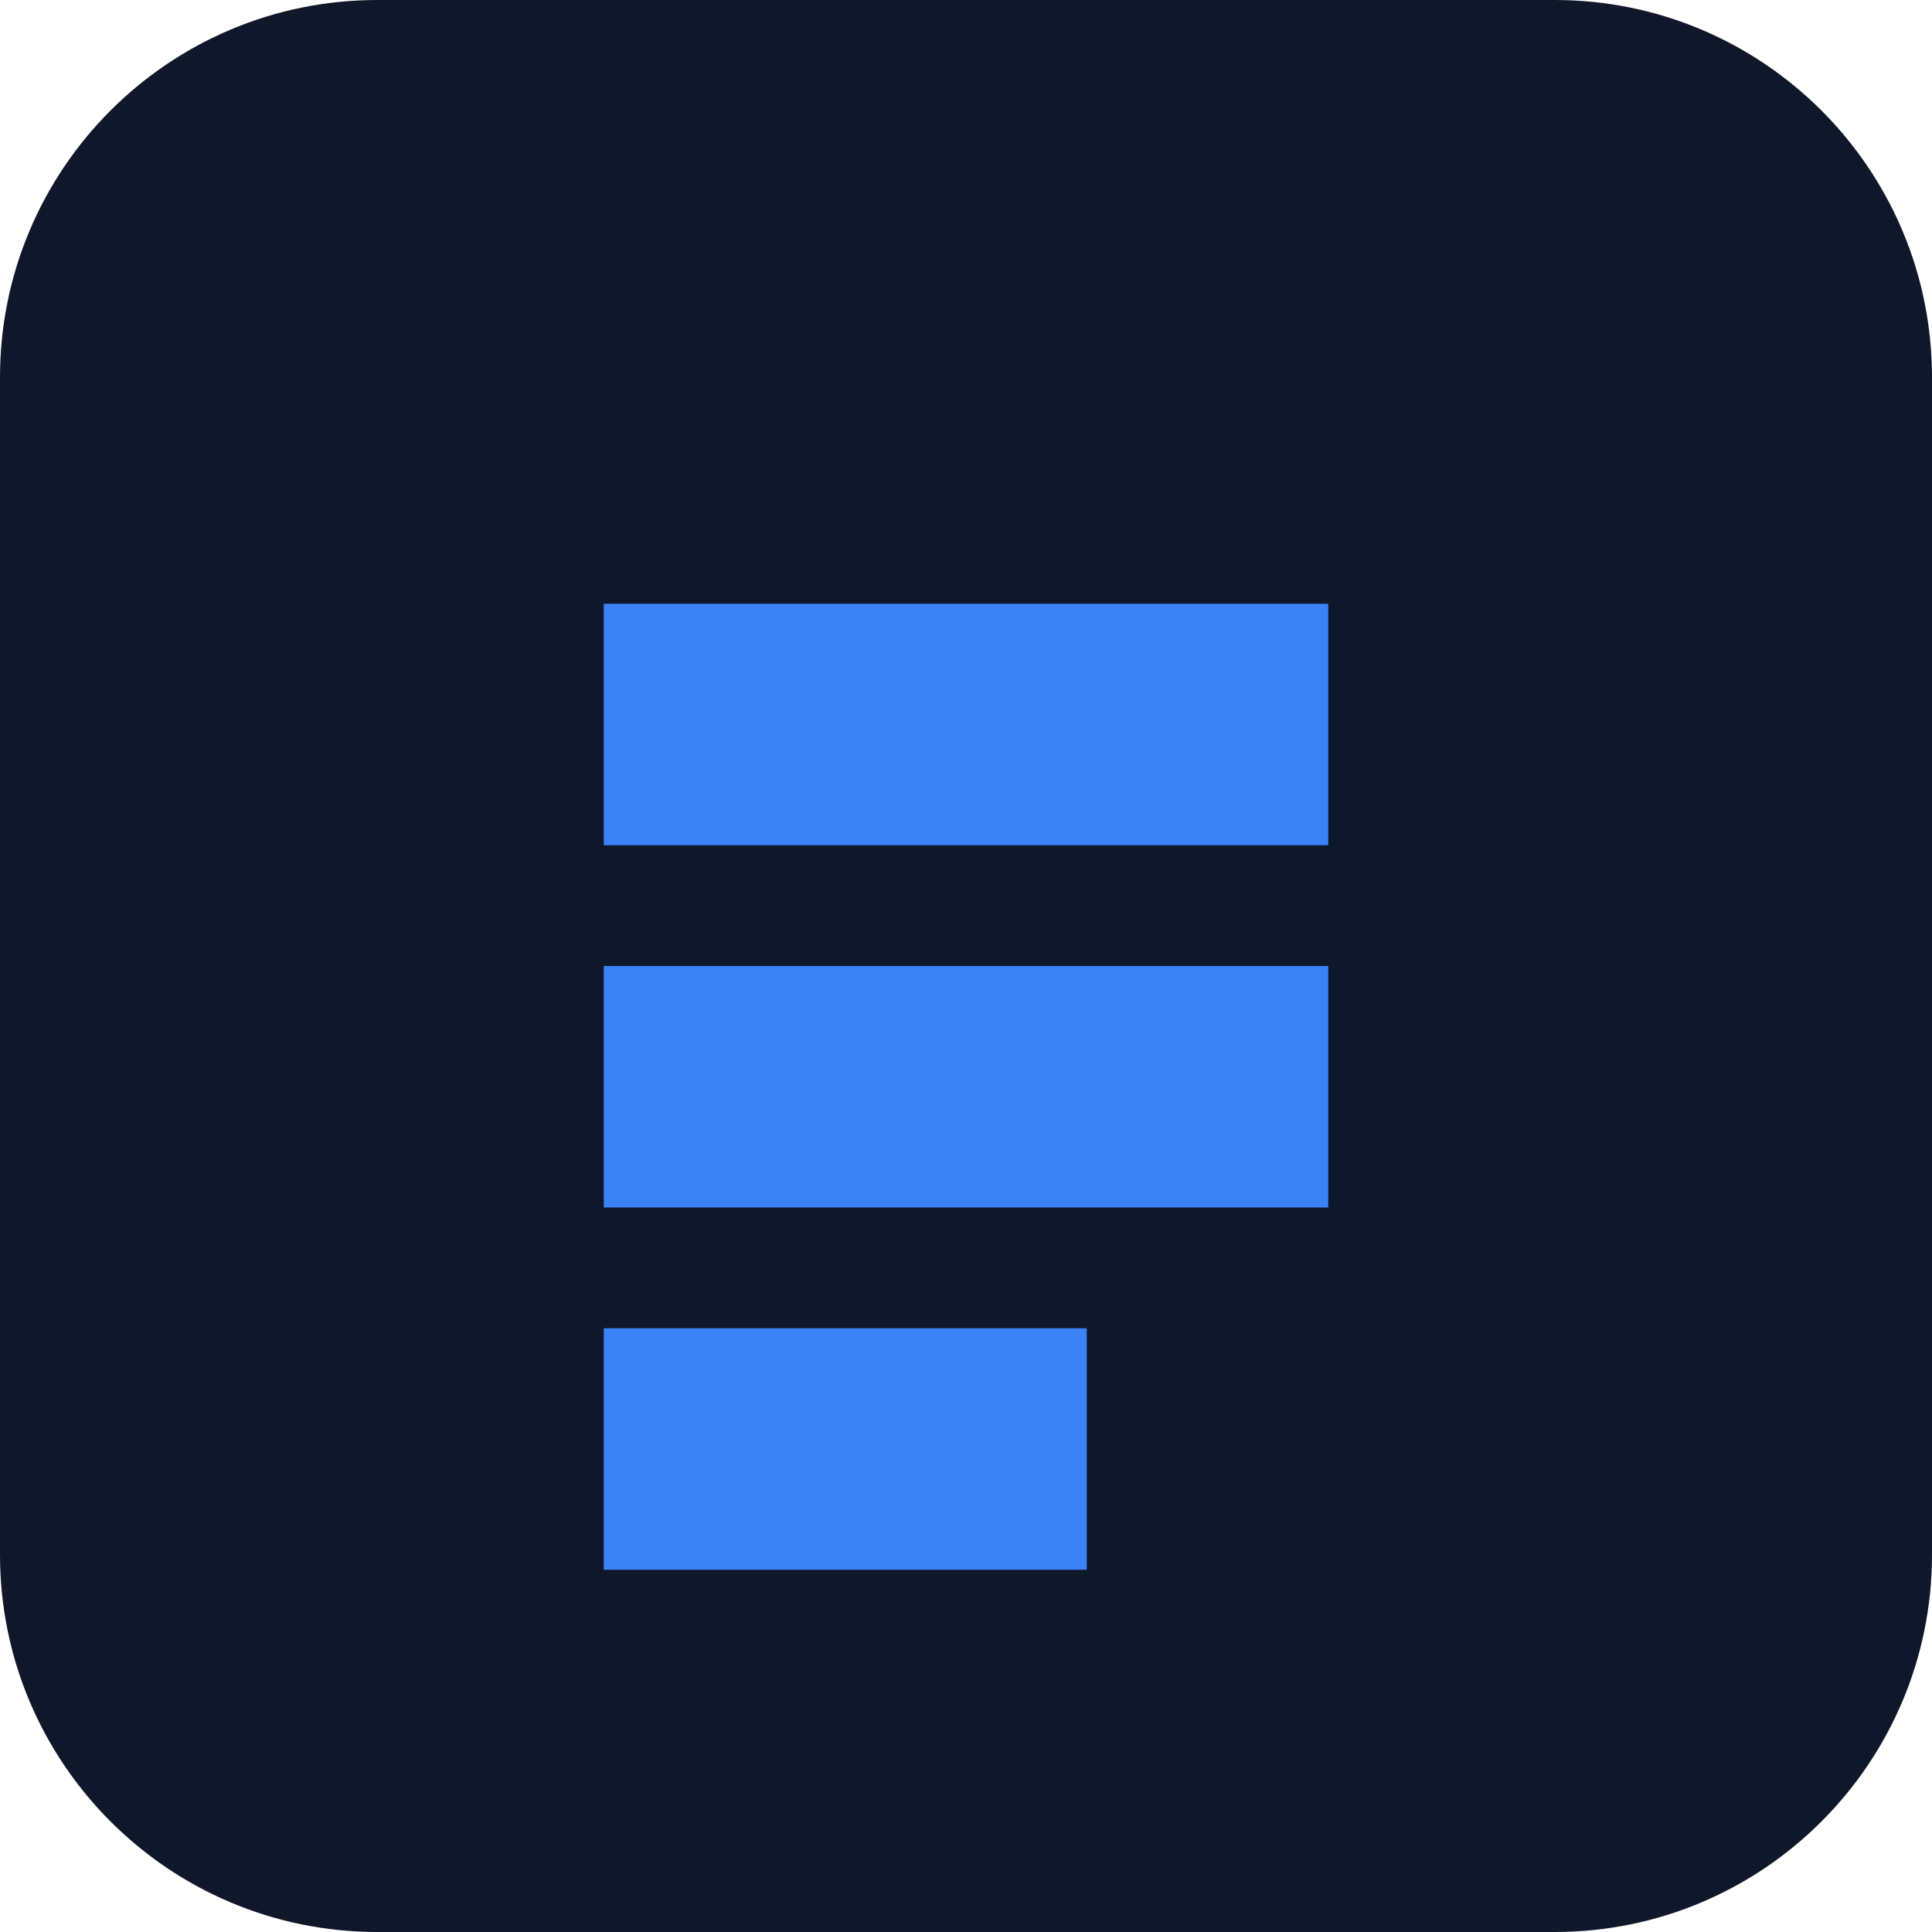
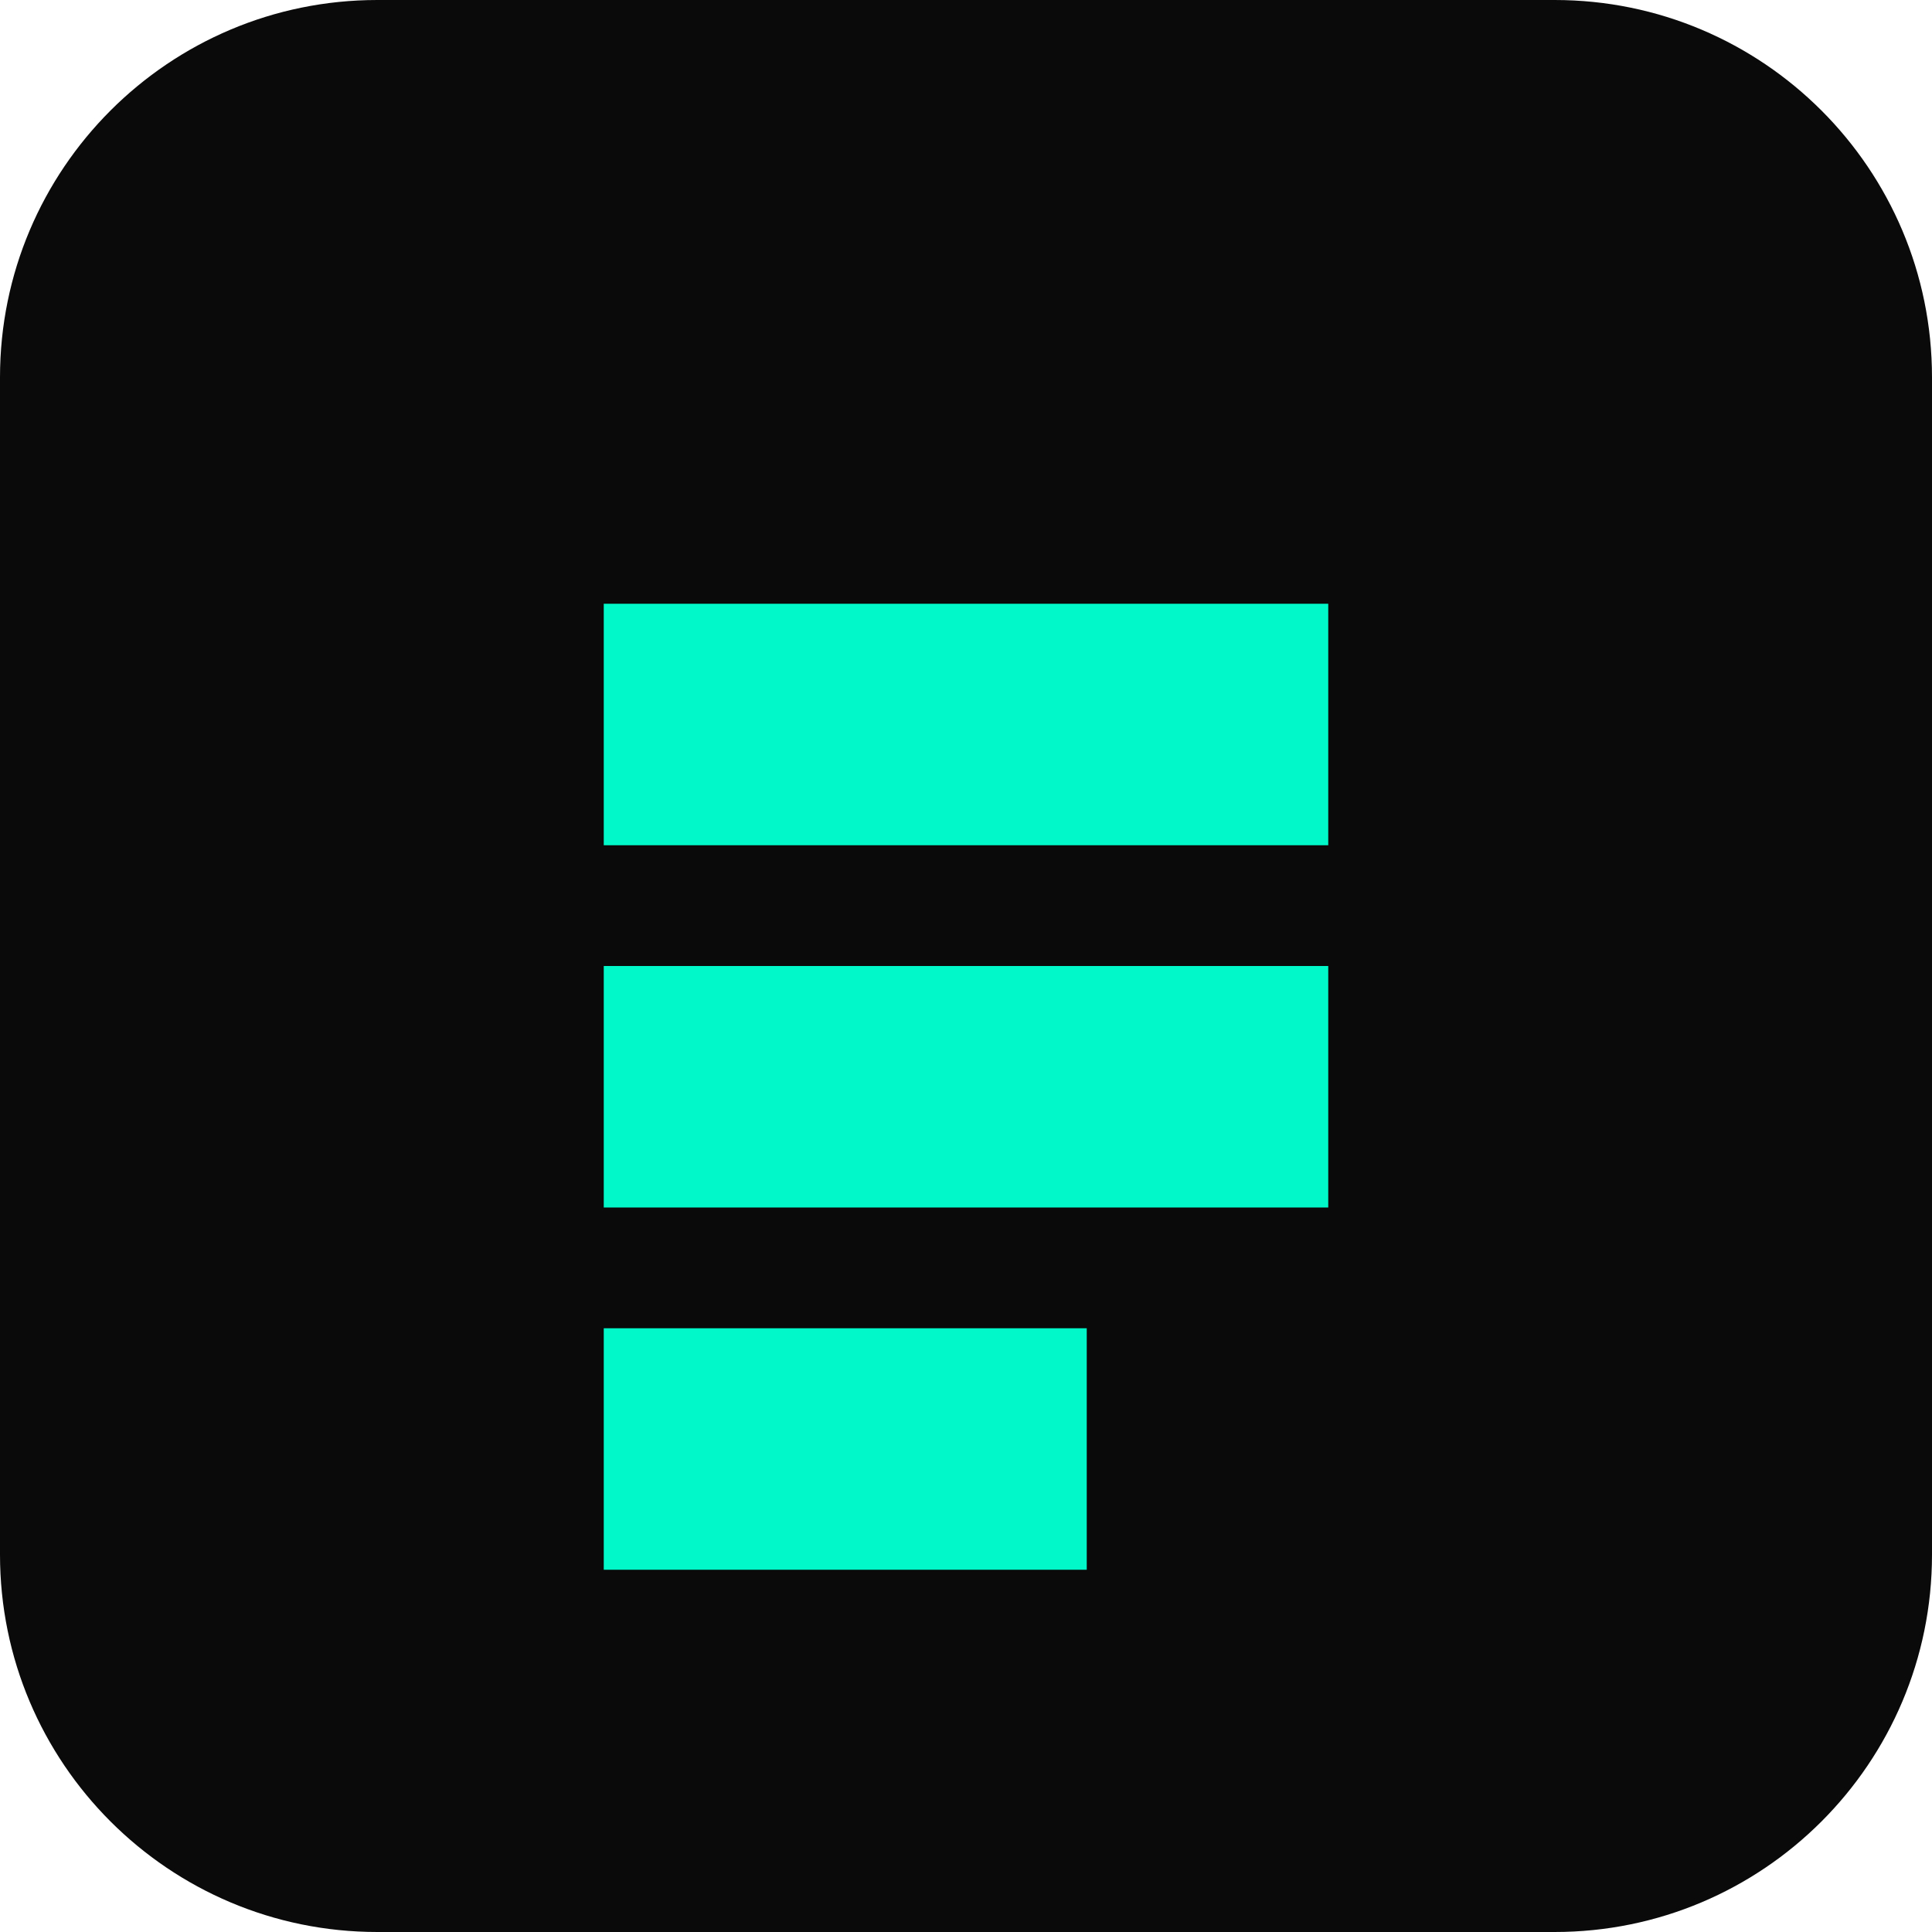
<svg xmlns="http://www.w3.org/2000/svg" viewBox="0 0 512 512">
-   <rect width="512" height="512" fill="#0f172a" rx="100" />
-   <path d="M160 160h192v64H160zM160 256h192v64H160zM160 352h128v64H160z" fill="#3b82f6" />
+   <rect width="512" height="512" fill="#0a0a0a" rx="100" />
+   <path d="M160 160h192v64H160zM160 256h192v64H160zM160 352h128v64H160z" fill="#01f9c9" />
</svg>
